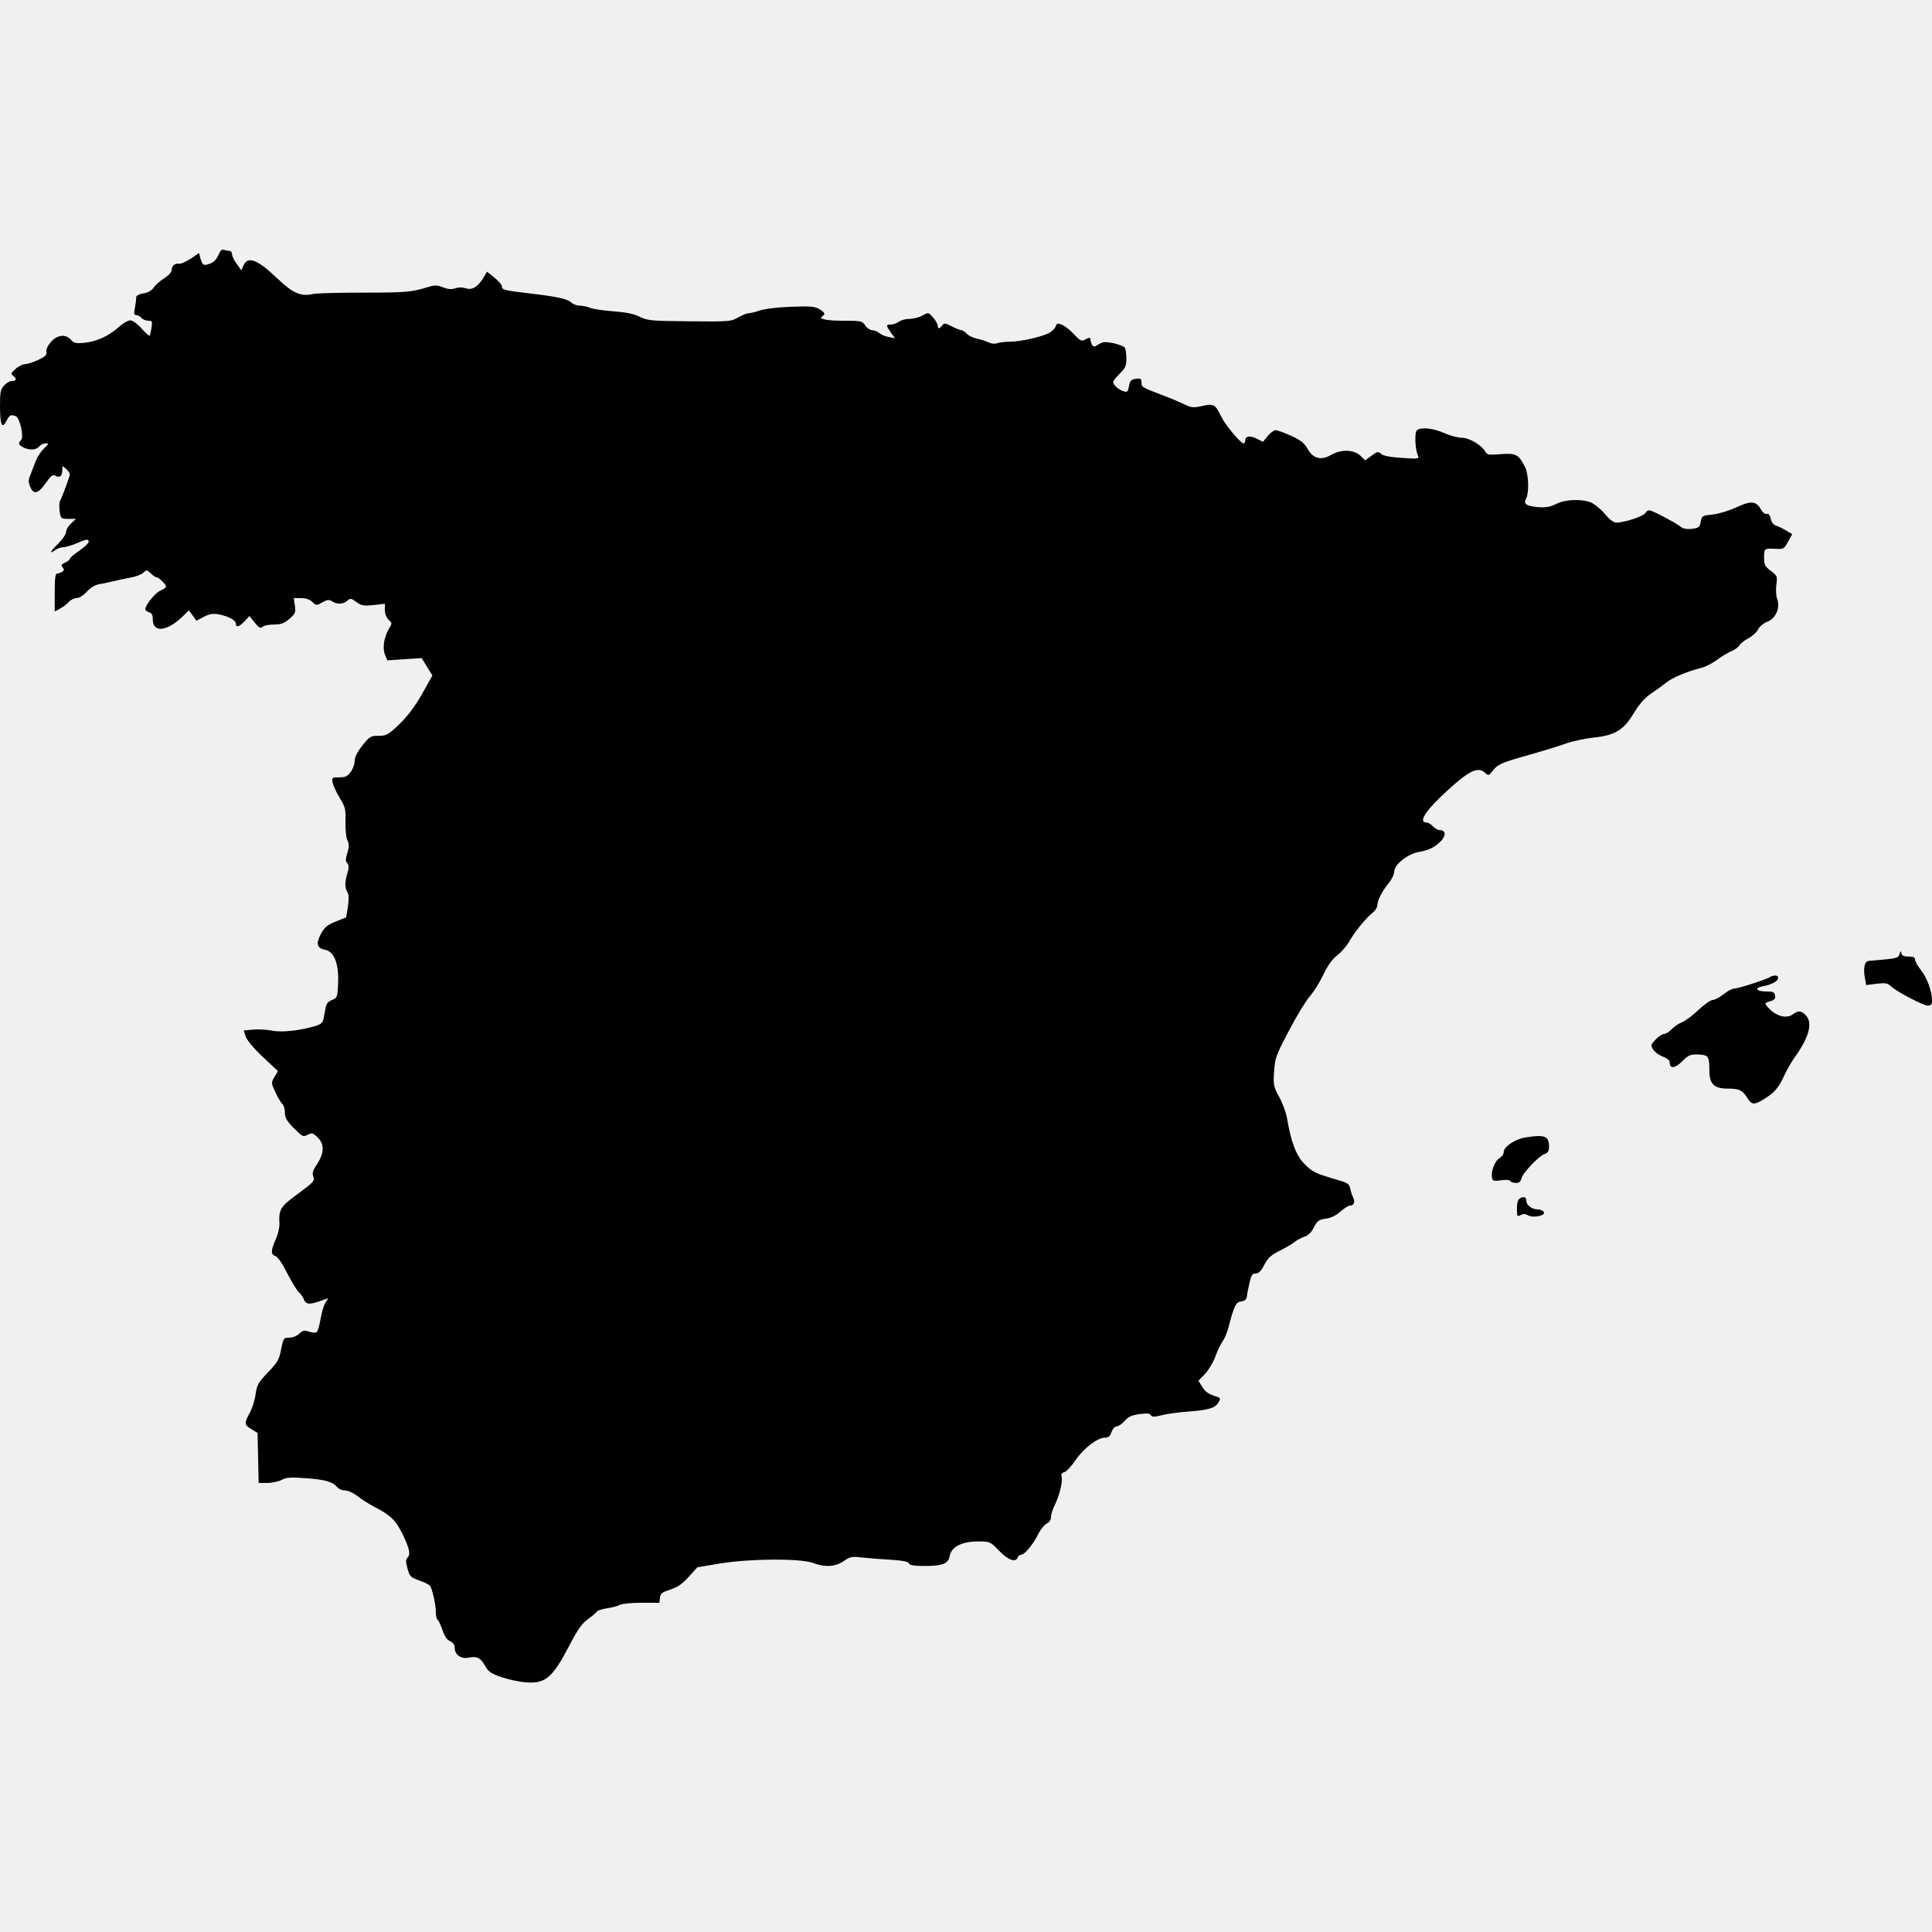
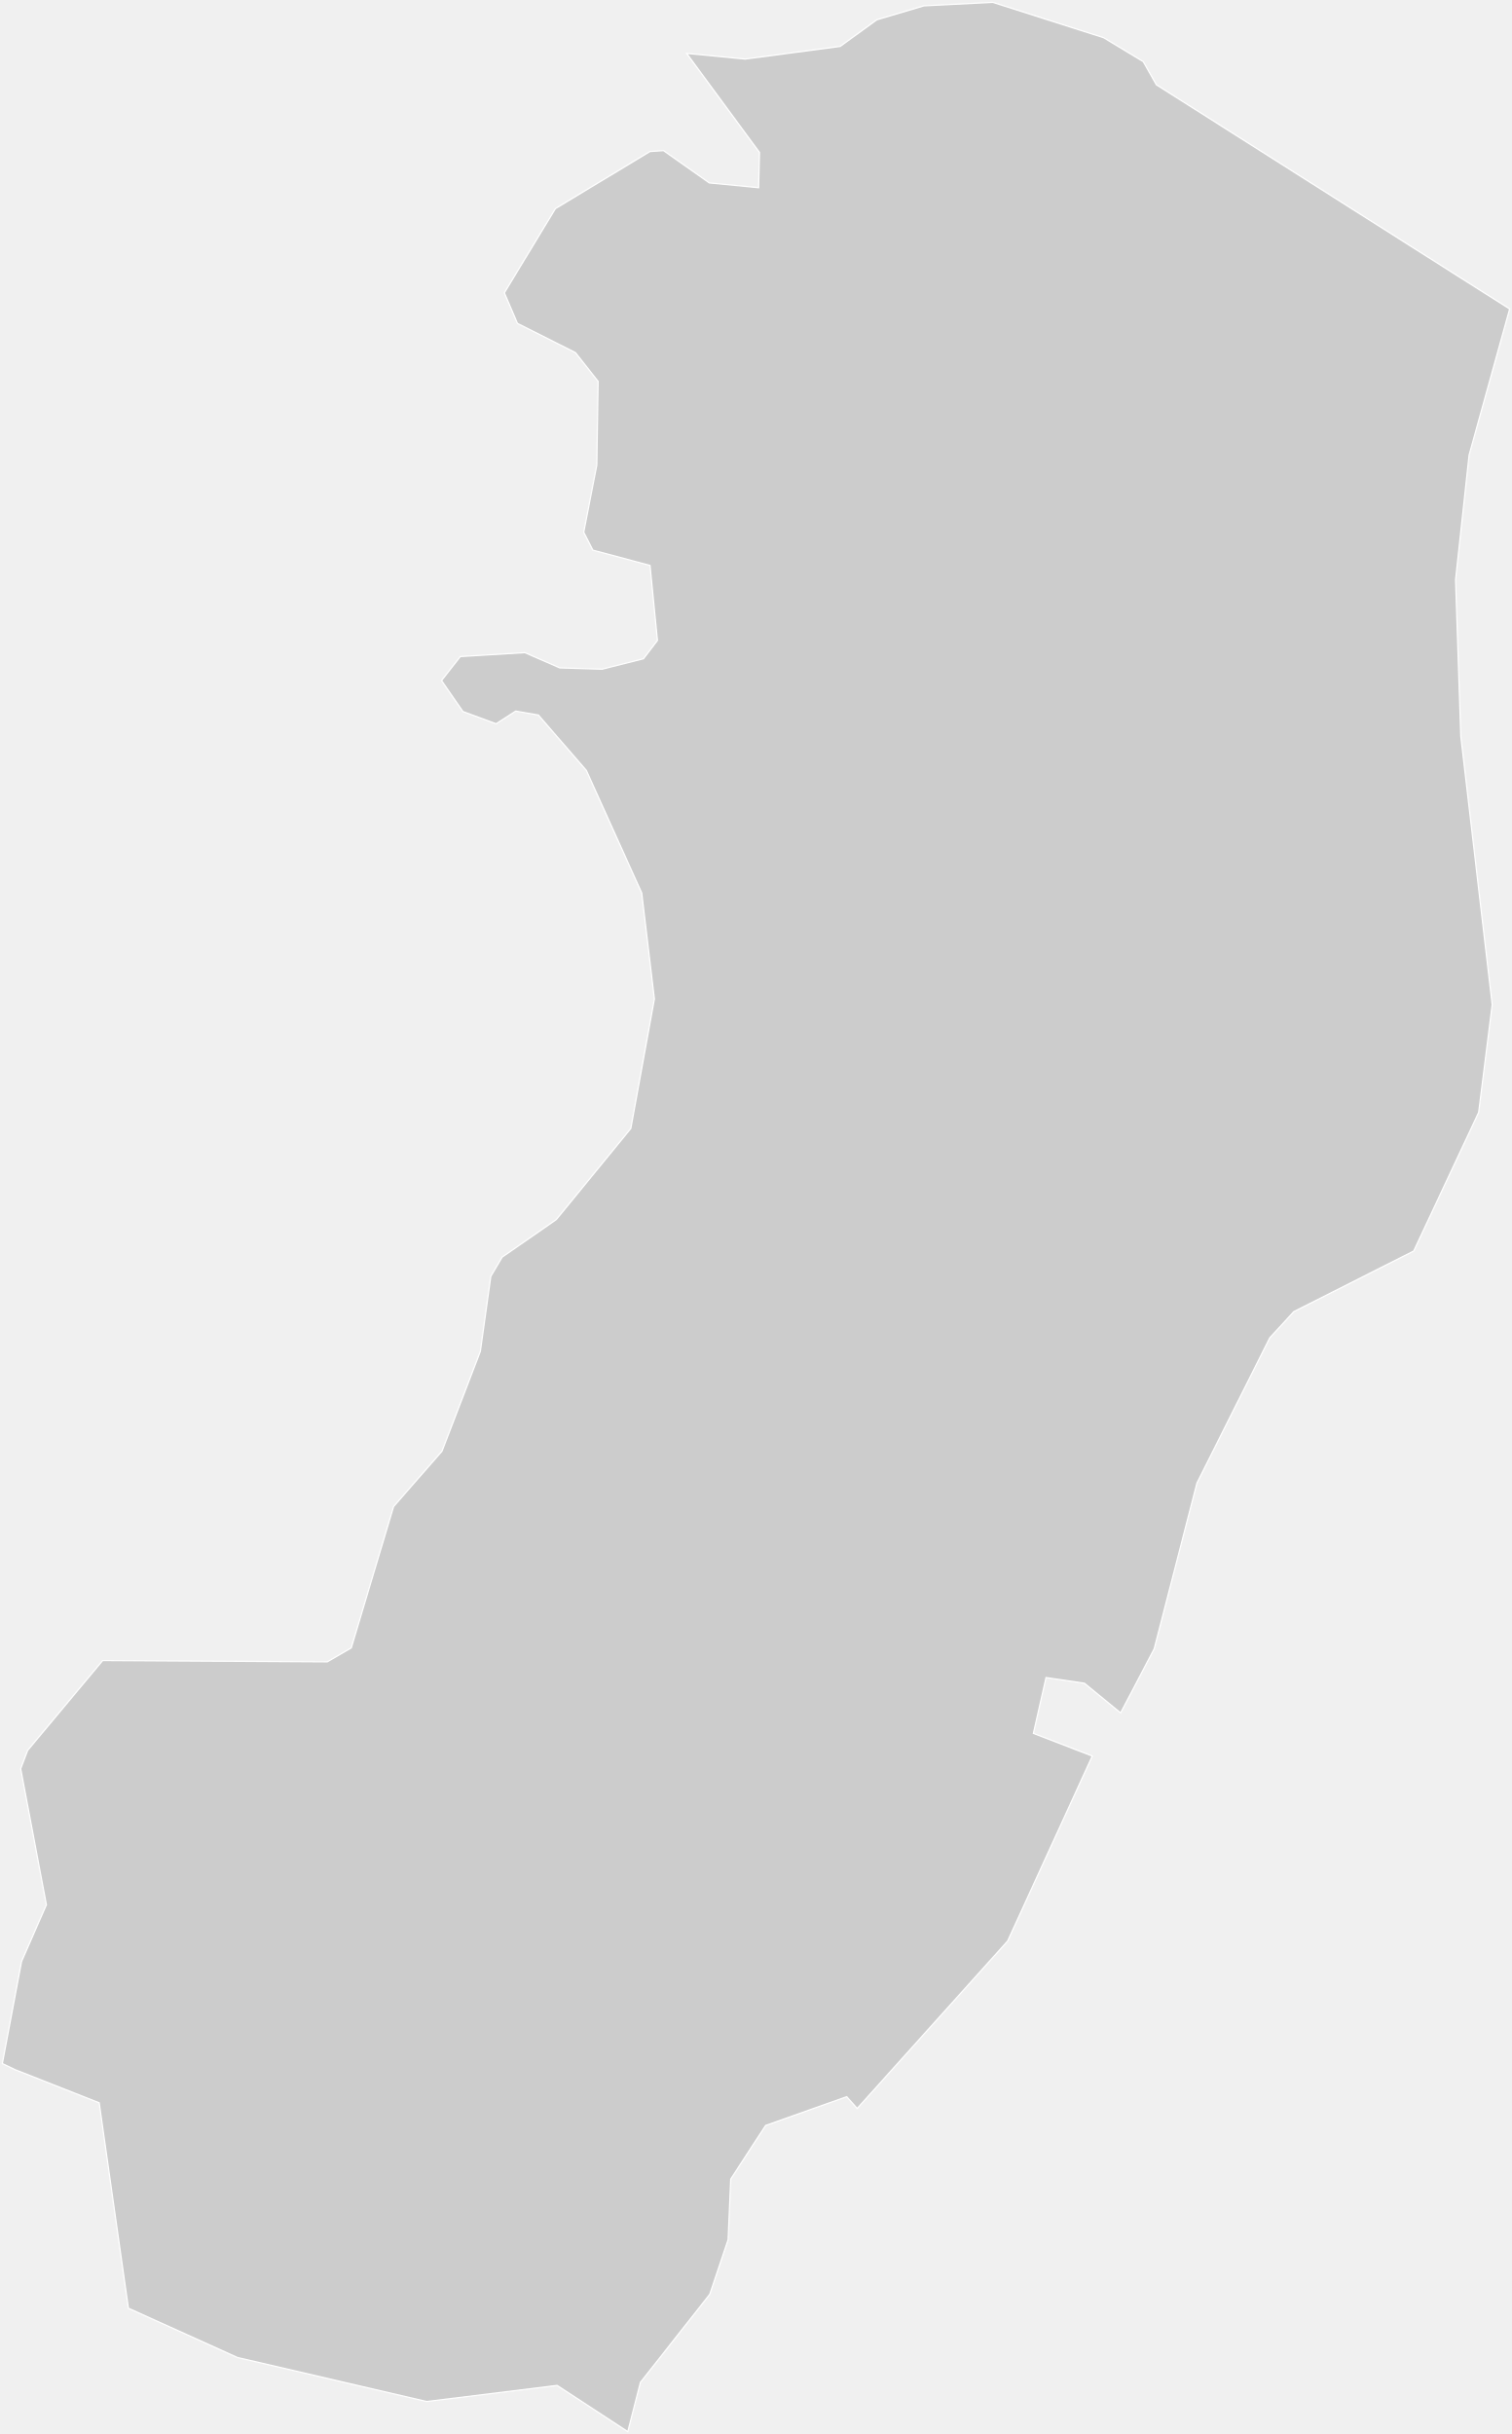
- <svg xmlns="http://www.w3.org/2000/svg" version="1.0" width="1024pt" height="1024pt" viewBox="0 0 1024 1024" preserveAspectRatio="xMidYMid meet">
-   <g transform="translate(0,1024) scale(0.1,-0.1)" fill="#000000" stroke="none">
-     <path d="M1157 8887 c-10 -23 -25 -38 -46 -45 -33 -12 -38 -8 -50 33 l-6 24 -44 -30 c-25 -16 -52 -28 -60 -27 -23 4 -41 -10 -41 -32 0 -12 -16 -30 -40 -45 -22 -14 -47 -36 -55 -49 -11 -16 -30 -27 -55 -31 -27 -5 -39 -12 -38 -23 0 -9 -3 -34 -7 -54 -6 -30 -5 -38 7 -38 9 0 21 -7 28 -15 7 -8 23 -15 36 -15 21 0 22 -3 17 -37 -3 -21 -8 -40 -10 -43 -2 -2 -21 15 -41 37 -20 23 -46 43 -58 45 -12 2 -38 -12 -65 -36 -56 -49 -116 -76 -182 -83 -44 -4 -55 -2 -71 16 -29 32 -71 27 -106 -11 -18 -21 -27 -41 -24 -53 3 -16 -6 -25 -44 -43 -26 -12 -57 -22 -69 -22 -12 0 -35 -11 -50 -25 -26 -23 -27 -26 -11 -39 19 -14 14 -26 -12 -26 -9 0 -26 -10 -38 -23 -19 -20 -22 -35 -22 -108 0 -101 11 -126 34 -80 17 32 23 35 50 25 21 -8 44 -110 28 -126 -18 -18 -15 -26 15 -41 33 -15 67 -12 83 9 7 8 21 14 32 14 18 0 17 -3 -9 -27 -16 -16 -35 -44 -42 -63 -7 -19 -20 -52 -28 -72 -13 -31 -14 -42 -3 -68 18 -43 42 -38 82 19 28 40 37 47 51 40 23 -14 37 -3 37 28 0 25 0 26 20 8 11 -10 20 -23 20 -29 0 -11 -36 -109 -51 -139 -5 -9 -6 -35 -3 -57 6 -39 8 -40 47 -40 l40 0 -27 -25 c-14 -13 -26 -33 -26 -45 0 -11 -18 -38 -40 -60 -44 -43 -52 -60 -18 -36 12 9 32 16 44 16 12 0 43 9 69 20 54 23 65 25 65 8 0 -7 -23 -28 -50 -47 -28 -19 -50 -38 -50 -43 0 -5 -11 -14 -25 -20 -20 -9 -23 -14 -13 -25 9 -11 9 -17 -3 -24 -8 -5 -20 -9 -26 -9 -10 0 -13 -27 -13 -100 l0 -101 28 15 c15 8 36 23 46 35 11 12 30 21 42 21 14 0 36 14 54 34 19 20 44 36 63 39 18 3 52 10 77 16 25 6 66 15 93 20 26 4 56 16 66 25 18 17 20 17 40 -3 12 -12 26 -21 31 -21 12 0 50 -37 50 -49 0 -5 -13 -14 -29 -21 -27 -11 -81 -77 -81 -99 0 -5 9 -13 20 -16 15 -5 20 -15 20 -40 0 -69 74 -62 153 13 l38 37 20 -27 20 -28 40 21 c29 15 49 18 77 13 50 -9 92 -31 92 -49 0 -23 18 -18 46 12 l26 28 28 -35 c23 -28 31 -33 41 -22 7 6 34 12 61 12 38 0 54 6 82 30 31 27 34 34 29 70 l-6 40 39 0 c24 0 45 -7 59 -20 21 -20 23 -20 53 -3 26 15 35 16 52 6 27 -18 60 -16 81 3 16 14 20 14 48 -7 26 -19 38 -21 90 -16 l61 7 0 -34 c0 -20 8 -40 20 -51 19 -18 19 -18 1 -49 -26 -43 -35 -103 -20 -137 l12 -29 91 6 91 6 28 -46 29 -46 -55 -98 c-38 -67 -76 -117 -120 -160 -60 -57 -69 -62 -110 -62 -42 0 -48 -3 -86 -51 -27 -34 -41 -62 -41 -81 0 -17 -9 -43 -21 -59 -17 -24 -28 -29 -61 -29 -39 0 -40 -1 -35 -29 4 -16 21 -53 38 -81 29 -47 32 -59 30 -124 -1 -40 3 -85 10 -99 10 -21 10 -36 0 -68 -10 -32 -10 -44 0 -55 9 -11 9 -24 0 -53 -14 -48 -14 -76 0 -99 8 -13 9 -36 3 -76 l-9 -58 -55 -22 c-44 -18 -60 -30 -78 -64 -29 -52 -23 -78 21 -86 48 -9 74 -75 69 -178 -3 -73 -5 -77 -32 -88 -20 -8 -31 -21 -34 -41 -3 -16 -8 -42 -11 -58 -5 -22 -14 -30 -43 -39 -80 -24 -178 -35 -228 -25 -27 6 -72 8 -101 6 l-51 -5 10 -31 c6 -19 42 -63 90 -108 l81 -76 -18 -31 c-19 -31 -18 -32 5 -82 13 -28 30 -56 37 -62 7 -6 13 -26 13 -45 0 -27 9 -44 48 -83 45 -45 49 -47 72 -35 23 12 28 11 53 -13 37 -35 36 -83 -2 -141 -23 -35 -28 -49 -20 -68 8 -22 1 -29 -80 -89 -95 -69 -104 -83 -100 -160 1 -22 -8 -58 -20 -84 -26 -56 -26 -80 -2 -87 12 -3 36 -37 62 -89 24 -47 52 -92 62 -102 11 -9 23 -27 28 -40 10 -26 31 -28 88 -7 l41 14 -15 -23 c-9 -13 -20 -52 -26 -87 -6 -35 -15 -67 -21 -70 -6 -4 -24 -2 -40 3 -25 9 -33 7 -52 -11 -13 -12 -35 -21 -53 -21 -29 0 -31 -2 -43 -62 -10 -54 -19 -69 -70 -122 -51 -54 -59 -67 -65 -115 -4 -30 -18 -75 -31 -99 -31 -57 -30 -63 9 -87 l32 -20 3 -133 3 -132 45 0 c25 0 59 7 76 16 26 14 49 15 132 9 100 -7 140 -19 165 -49 8 -9 26 -16 41 -16 15 0 44 -13 66 -31 22 -17 62 -42 89 -56 86 -44 114 -72 151 -149 36 -76 41 -103 23 -121 -9 -9 -9 -23 1 -57 11 -41 16 -46 62 -63 27 -9 53 -22 57 -28 12 -15 31 -100 31 -139 0 -19 4 -37 9 -41 5 -3 17 -27 26 -54 10 -32 24 -52 40 -59 16 -8 25 -20 25 -35 0 -37 33 -61 73 -53 46 9 63 0 88 -43 16 -30 32 -41 83 -59 34 -12 91 -25 127 -28 108 -11 146 21 236 193 45 87 68 119 100 142 22 16 44 34 47 40 4 5 28 13 54 17 26 3 56 12 67 18 11 6 63 11 115 11 l95 0 3 27 c3 23 11 29 55 43 39 13 64 30 98 68 l45 50 125 21 c158 25 420 27 488 2 65 -24 118 -21 163 10 32 22 44 25 85 20 26 -3 94 -9 151 -12 75 -5 105 -10 109 -20 4 -10 26 -14 84 -14 96 0 125 12 133 54 9 48 65 76 149 76 64 0 65 0 113 -50 49 -50 87 -63 98 -35 3 8 11 15 19 15 18 0 64 56 91 111 12 24 32 48 44 54 13 6 22 19 22 33 0 12 8 39 18 60 27 52 45 128 39 153 -4 16 0 23 14 26 11 3 38 32 59 63 43 64 117 120 156 120 19 0 28 7 35 30 7 17 18 30 28 30 9 0 28 13 42 29 19 22 38 30 78 36 40 5 56 4 61 -6 7 -10 17 -10 57 0 26 7 93 16 148 20 105 8 138 19 155 51 9 16 7 21 -7 26 -48 15 -65 26 -82 55 l-19 31 33 34 c18 18 43 59 55 90 11 31 29 69 39 83 11 14 24 46 31 71 30 117 40 139 68 142 18 2 28 10 30 23 1 11 7 44 14 73 9 43 15 52 33 52 16 0 29 13 46 46 19 37 36 52 84 76 33 17 68 37 78 46 10 9 33 21 50 27 21 7 38 23 51 50 18 35 27 41 63 46 26 3 54 16 77 37 20 18 43 32 51 32 21 0 29 19 17 43 -6 12 -13 34 -16 49 -5 24 -15 30 -79 48 -108 32 -121 38 -165 83 -43 44 -70 117 -91 243 -5 27 -23 77 -41 110 -30 55 -32 64 -27 135 5 72 10 86 78 215 40 77 90 159 111 183 22 25 54 77 72 115 23 48 47 82 75 104 23 18 50 50 61 70 27 49 88 125 123 152 15 12 27 30 27 41 0 26 25 75 61 119 16 19 29 47 29 62 0 36 74 94 133 103 52 9 85 26 116 59 26 28 23 56 -7 56 -10 0 -27 9 -37 20 -10 11 -24 20 -31 20 -51 0 -11 62 114 176 110 100 156 122 193 88 18 -16 20 -16 40 10 29 36 41 42 197 86 75 21 164 49 197 61 33 11 94 24 135 29 117 11 165 39 218 128 30 49 58 82 90 104 26 17 63 44 82 59 35 28 109 59 186 79 23 5 61 25 85 43 24 18 59 39 77 46 18 8 37 22 42 31 5 10 27 27 47 37 21 11 44 32 51 47 8 15 29 33 50 41 45 18 69 75 51 122 -6 15 -7 48 -4 74 6 44 5 47 -29 73 -32 24 -36 32 -36 72 0 48 1 48 65 45 38 -2 42 0 62 38 l22 40 -32 19 c-18 11 -42 23 -54 26 -13 4 -24 18 -28 37 -5 20 -12 29 -21 25 -8 -3 -21 7 -31 25 -26 44 -53 46 -130 10 -38 -18 -92 -34 -125 -38 -56 -6 -58 -7 -64 -38 -5 -30 -10 -33 -47 -38 -30 -3 -48 1 -62 13 -20 17 -125 73 -157 84 -11 3 -21 -2 -27 -13 -10 -17 -110 -51 -154 -51 -15 0 -36 16 -61 46 -21 25 -54 52 -72 60 -50 21 -137 18 -186 -7 -32 -16 -54 -20 -95 -17 -64 6 -80 17 -64 46 16 31 13 128 -5 165 -35 69 -48 76 -129 70 -65 -5 -74 -4 -83 14 -19 34 -85 73 -125 73 -20 0 -62 11 -93 25 -57 25 -117 32 -143 16 -14 -9 -12 -97 4 -135 8 -18 4 -19 -84 -13 -63 4 -99 11 -110 21 -16 14 -20 14 -51 -9 l-34 -25 -26 25 c-34 33 -103 34 -155 4 -52 -31 -95 -20 -124 31 -18 32 -36 47 -88 70 -36 17 -73 30 -82 30 -9 0 -28 -14 -42 -31 l-25 -31 -33 17 c-36 18 -61 14 -61 -10 0 -8 -4 -15 -9 -15 -16 0 -100 102 -120 145 -29 62 -39 67 -100 53 -46 -10 -56 -9 -94 9 -23 11 -73 33 -112 47 -115 44 -115 44 -115 69 0 20 -4 23 -30 19 -24 -3 -31 -10 -36 -38 -5 -30 -9 -34 -28 -28 -27 8 -56 34 -56 49 0 6 16 26 35 45 30 29 35 40 35 79 0 26 -4 51 -8 58 -4 7 -31 17 -60 24 -45 9 -56 8 -79 -6 -21 -14 -27 -15 -34 -4 -5 8 -9 20 -9 27 0 15 -6 15 -31 1 -17 -9 -26 -4 -57 30 -20 22 -49 44 -64 50 -23 9 -28 7 -33 -10 -4 -10 -19 -26 -35 -34 -41 -21 -146 -45 -205 -46 -27 0 -59 -4 -70 -8 -12 -5 -30 -3 -45 4 -14 7 -42 16 -62 20 -20 4 -44 16 -54 26 -9 10 -22 19 -28 19 -7 0 -30 9 -51 20 -35 18 -41 19 -51 5 -14 -19 -24 -19 -24 -1 0 8 -11 28 -24 43 -25 28 -25 28 -56 11 -18 -10 -48 -18 -69 -18 -20 0 -46 -7 -57 -15 -10 -8 -29 -15 -41 -15 -28 0 -28 -4 -1 -43 l22 -30 -34 7 c-19 3 -41 13 -50 21 -9 8 -26 15 -37 15 -11 0 -28 11 -37 25 -16 24 -21 25 -114 25 -94 0 -137 10 -113 24 17 11 13 20 -17 38 -24 14 -48 16 -150 12 -68 -2 -139 -11 -163 -19 -23 -8 -50 -15 -60 -15 -10 0 -35 -10 -56 -22 -37 -22 -46 -23 -257 -21 -203 2 -222 3 -265 24 -32 16 -74 24 -141 29 -52 4 -108 12 -123 19 -16 6 -40 11 -54 11 -15 0 -35 7 -44 16 -23 20 -70 31 -223 49 -136 16 -146 19 -146 38 0 8 -18 28 -39 45 l-40 32 -20 -34 c-30 -48 -59 -65 -93 -54 -18 6 -38 6 -55 0 -20 -7 -39 -5 -65 5 -33 13 -43 13 -85 0 -81 -25 -110 -28 -343 -28 -124 0 -241 -3 -260 -7 -66 -15 -107 3 -192 84 -104 99 -154 118 -177 68 l-12 -27 -24 34 c-14 18 -25 41 -25 51 0 10 -6 18 -14 18 -8 0 -21 3 -30 6 -10 4 -19 -5 -29 -29z" />
-     <path d="M10068 5183 c-5 -18 -15 -22 -74 -28 -38 -3 -78 -7 -89 -8 -23 -2 -31 -39 -20 -94 l6 -34 55 7 c47 5 58 4 77 -14 33 -30 171 -102 195 -102 17 0 22 6 22 28 0 48 -26 119 -59 161 -17 21 -31 46 -31 55 0 12 -9 16 -34 16 -25 0 -36 5 -38 18 -3 14 -5 13 -10 -5z" />
-     <path d="M9379 5060 c-24 -14 -169 -60 -189 -60 -9 0 -34 -13 -55 -30 -21 -16 -46 -30 -57 -30 -11 0 -45 -24 -76 -53 -31 -30 -71 -59 -89 -66 -17 -7 -41 -23 -54 -37 -12 -13 -30 -24 -39 -24 -9 0 -29 -13 -45 -30 -27 -28 -27 -30 -12 -54 9 -13 32 -30 52 -37 23 -9 35 -19 35 -31 0 -34 28 -31 65 6 36 36 46 40 100 36 39 -3 45 -13 45 -81 0 -76 24 -99 101 -99 59 0 75 -9 102 -52 22 -35 36 -35 89 -2 55 35 74 57 105 124 14 30 40 75 58 100 75 105 94 181 55 220 -24 24 -39 25 -66 5 -38 -29 -99 -9 -141 45 -10 12 -7 16 18 23 24 6 30 13 27 30 -3 19 -9 22 -47 22 -55 0 -65 20 -14 28 21 4 48 14 61 22 35 25 9 48 -29 25z" />
-     <path d="M8083 4211 c-53 -9 -113 -49 -113 -77 0 -11 -10 -26 -23 -33 -24 -13 -46 -71 -39 -104 3 -16 10 -18 47 -13 26 4 46 3 50 -4 3 -5 17 -10 30 -10 16 0 25 7 29 24 7 30 94 121 124 130 17 6 22 15 22 40 0 55 -23 64 -127 47z" />
-     <path d="M8057 3889 c-12 -7 -17 -23 -17 -55 0 -41 1 -44 20 -34 14 7 25 7 38 -1 26 -16 93 -3 85 16 -3 8 -18 15 -33 15 -30 0 -60 22 -60 45 0 20 -13 25 -33 14z" />
-   </g>
+ <svg xmlns="http://www.w3.org/2000/svg" width="637" height="1026" viewBox="0 0 637 1026" fill="none">
+   <path d="M6.332 872.411L1 869.837L9.089 826.818L19.568 802.919L8.722 745.56L11.663 737.838L43.284 699.967L137.962 700.518L148.074 694.636L165.906 635.071L186.313 611.723L202.491 569.623L206.903 538.002L211.683 529.913L234.479 514.103L265.916 475.68L275.843 421.079L270.512 376.406L247.164 324.745L226.942 301.398L217.382 299.743L209.109 305.075L195.137 299.927L186.129 286.874L194.034 276.763L221.243 275.108L235.95 281.543L253.783 282.095L271.247 277.682L277.13 269.961L274.005 238.34L249.922 231.905L246.061 224.368L251.576 196.056L252.128 160.759L242.568 148.625L218.118 136.307L212.602 123.439L234.112 87.957L274.005 63.874L279.704 63.506L299.008 77.11L319.782 79.133L320.15 64.242L289.449 22.51L314.083 24.899L354.16 19.568L369.603 8.354L389.458 2.47L418.505 1L465.201 15.891L481.931 26.002L487.446 35.746L636.358 130.241L619.26 191.828L613.561 244.407L615.768 310.406L629.004 423.469L623.305 468.878L595.913 527.34L545.356 552.893L535.245 563.924L504.543 625.144L486.527 695.003L472.37 722.028L457.112 709.527L440.934 707.137L435.602 730.669L460.421 740.228L424.756 818.178L361.33 888.773L356.918 883.809L322.724 895.943L308.016 918.555L306.913 944.109L299.192 967.089L269.96 1004.23L264.629 1025L234.847 1005.51L179.878 1012.31L100.091 993.747L54.131 972.972L41.813 886.383L6.332 872.411Z" fill="#CCCCCC" stroke="white" stroke-width="0.5" />
</svg>
